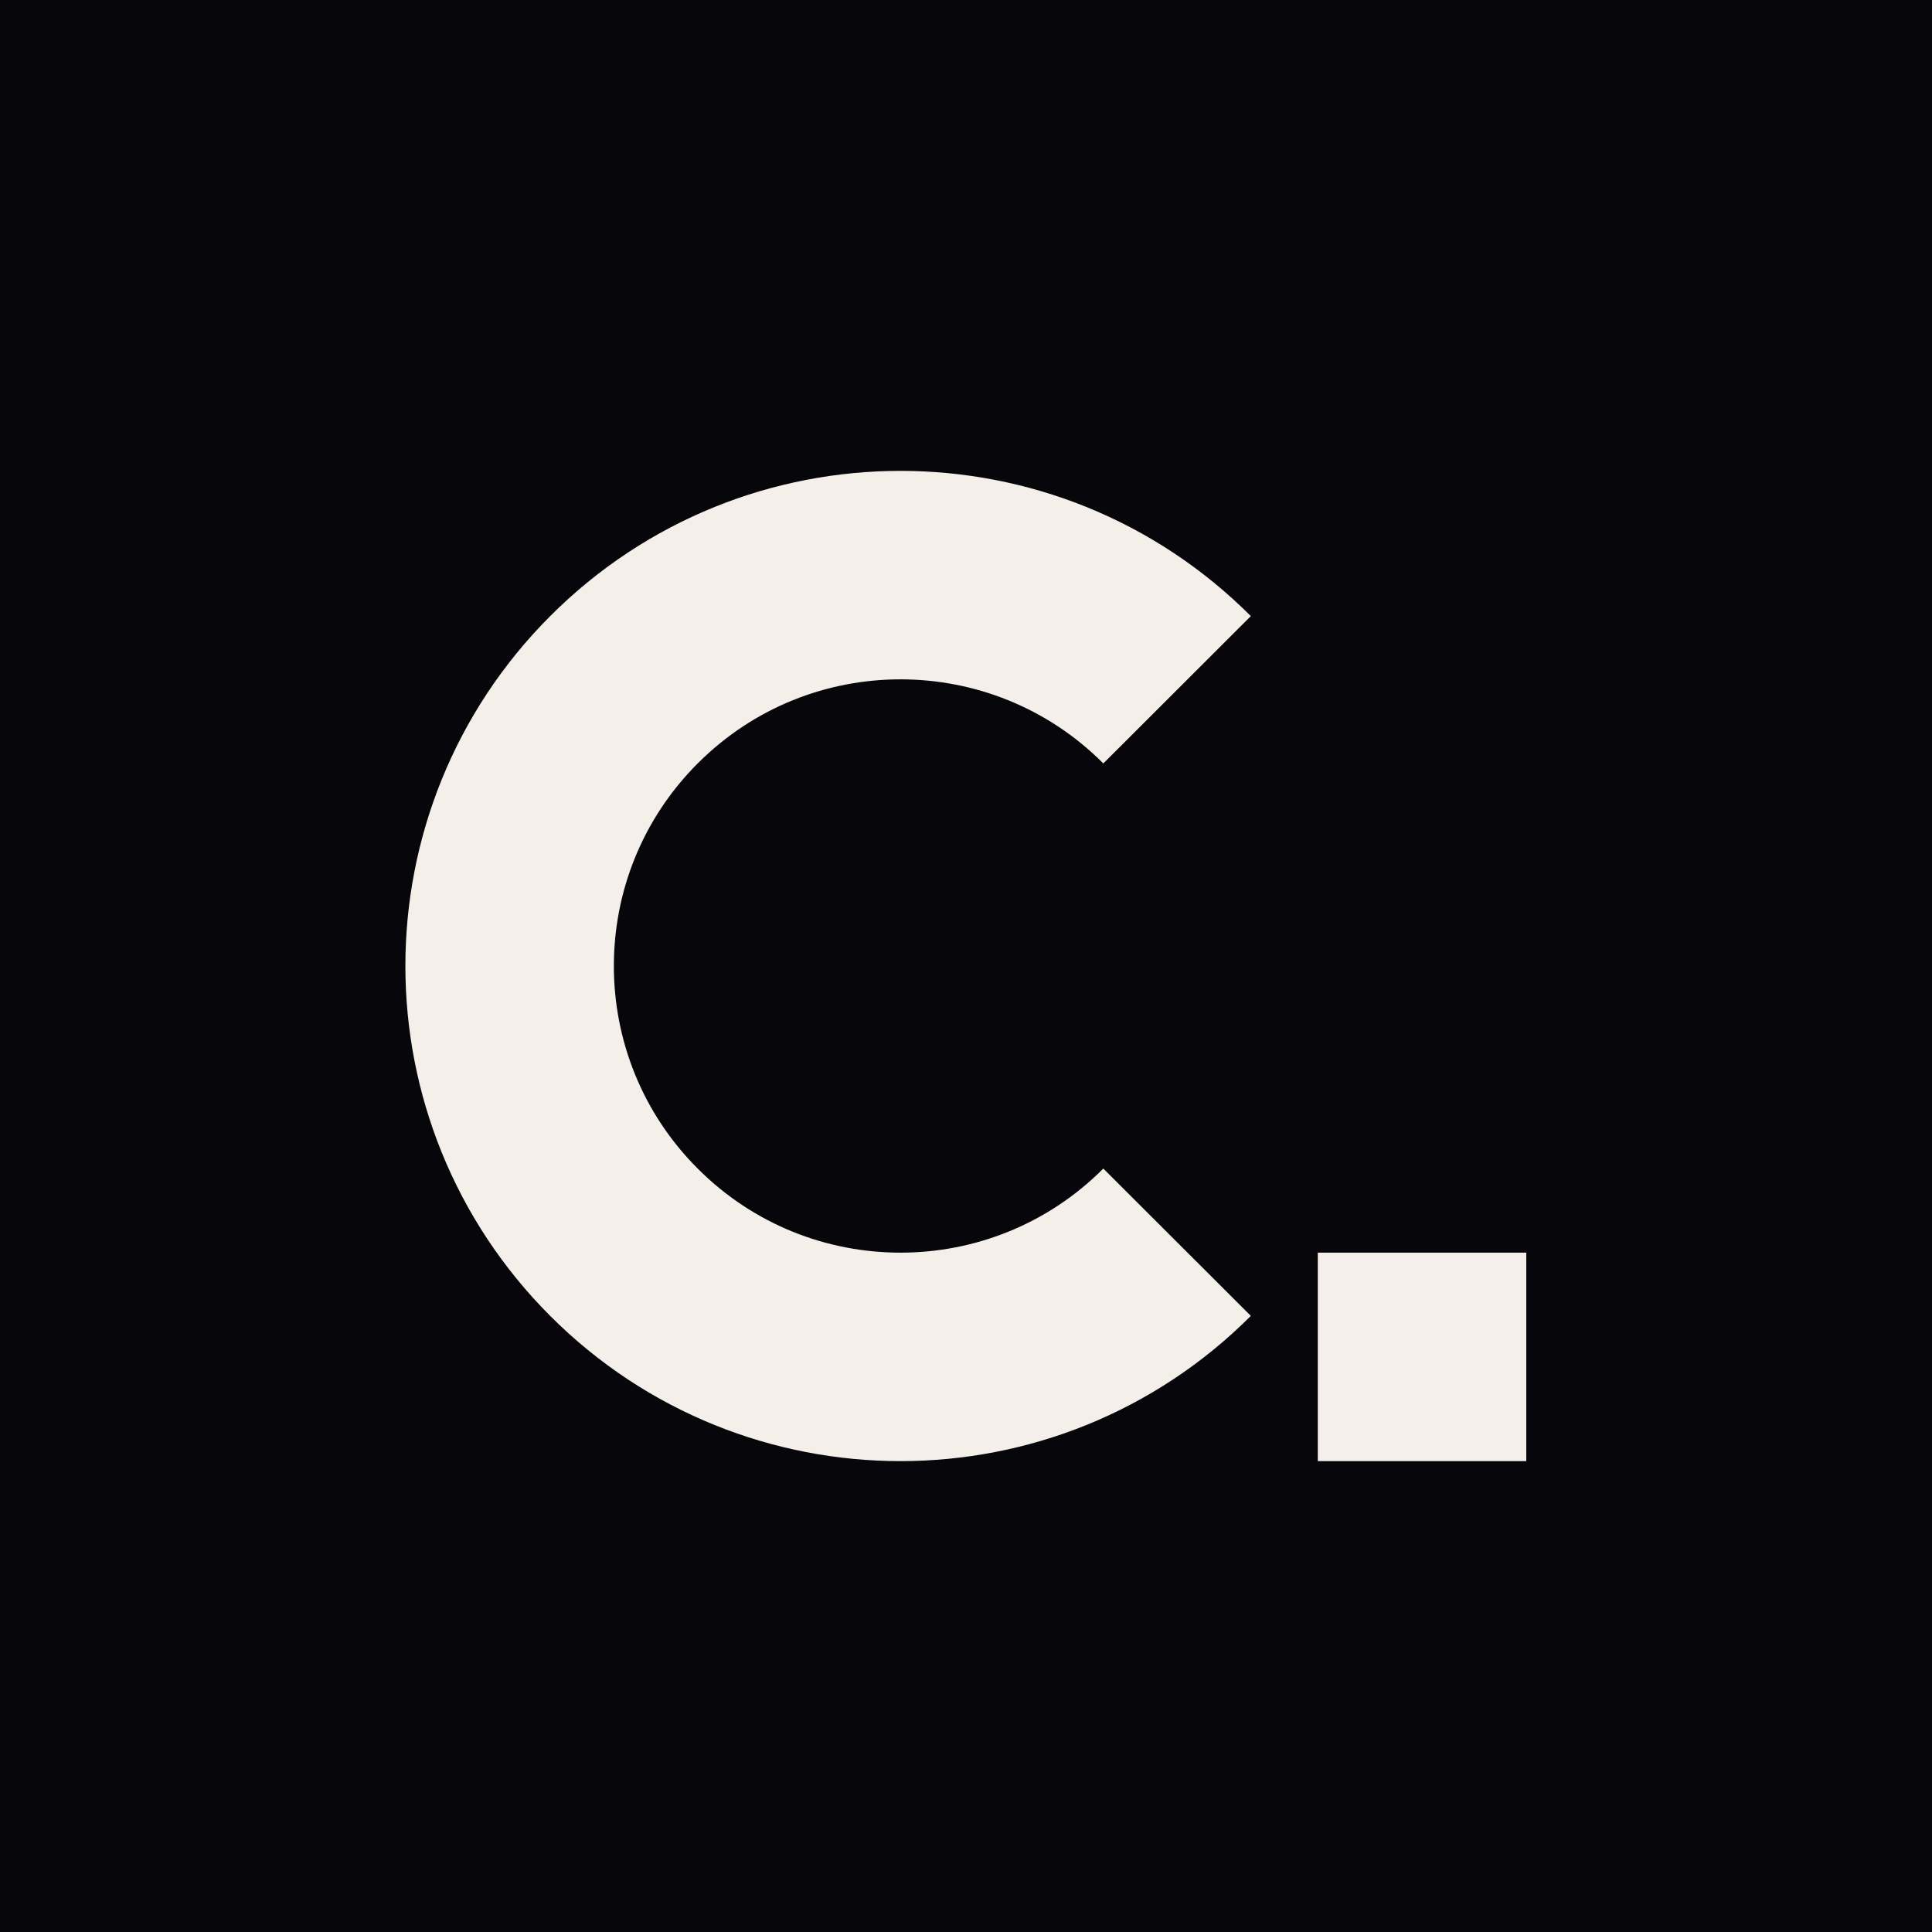
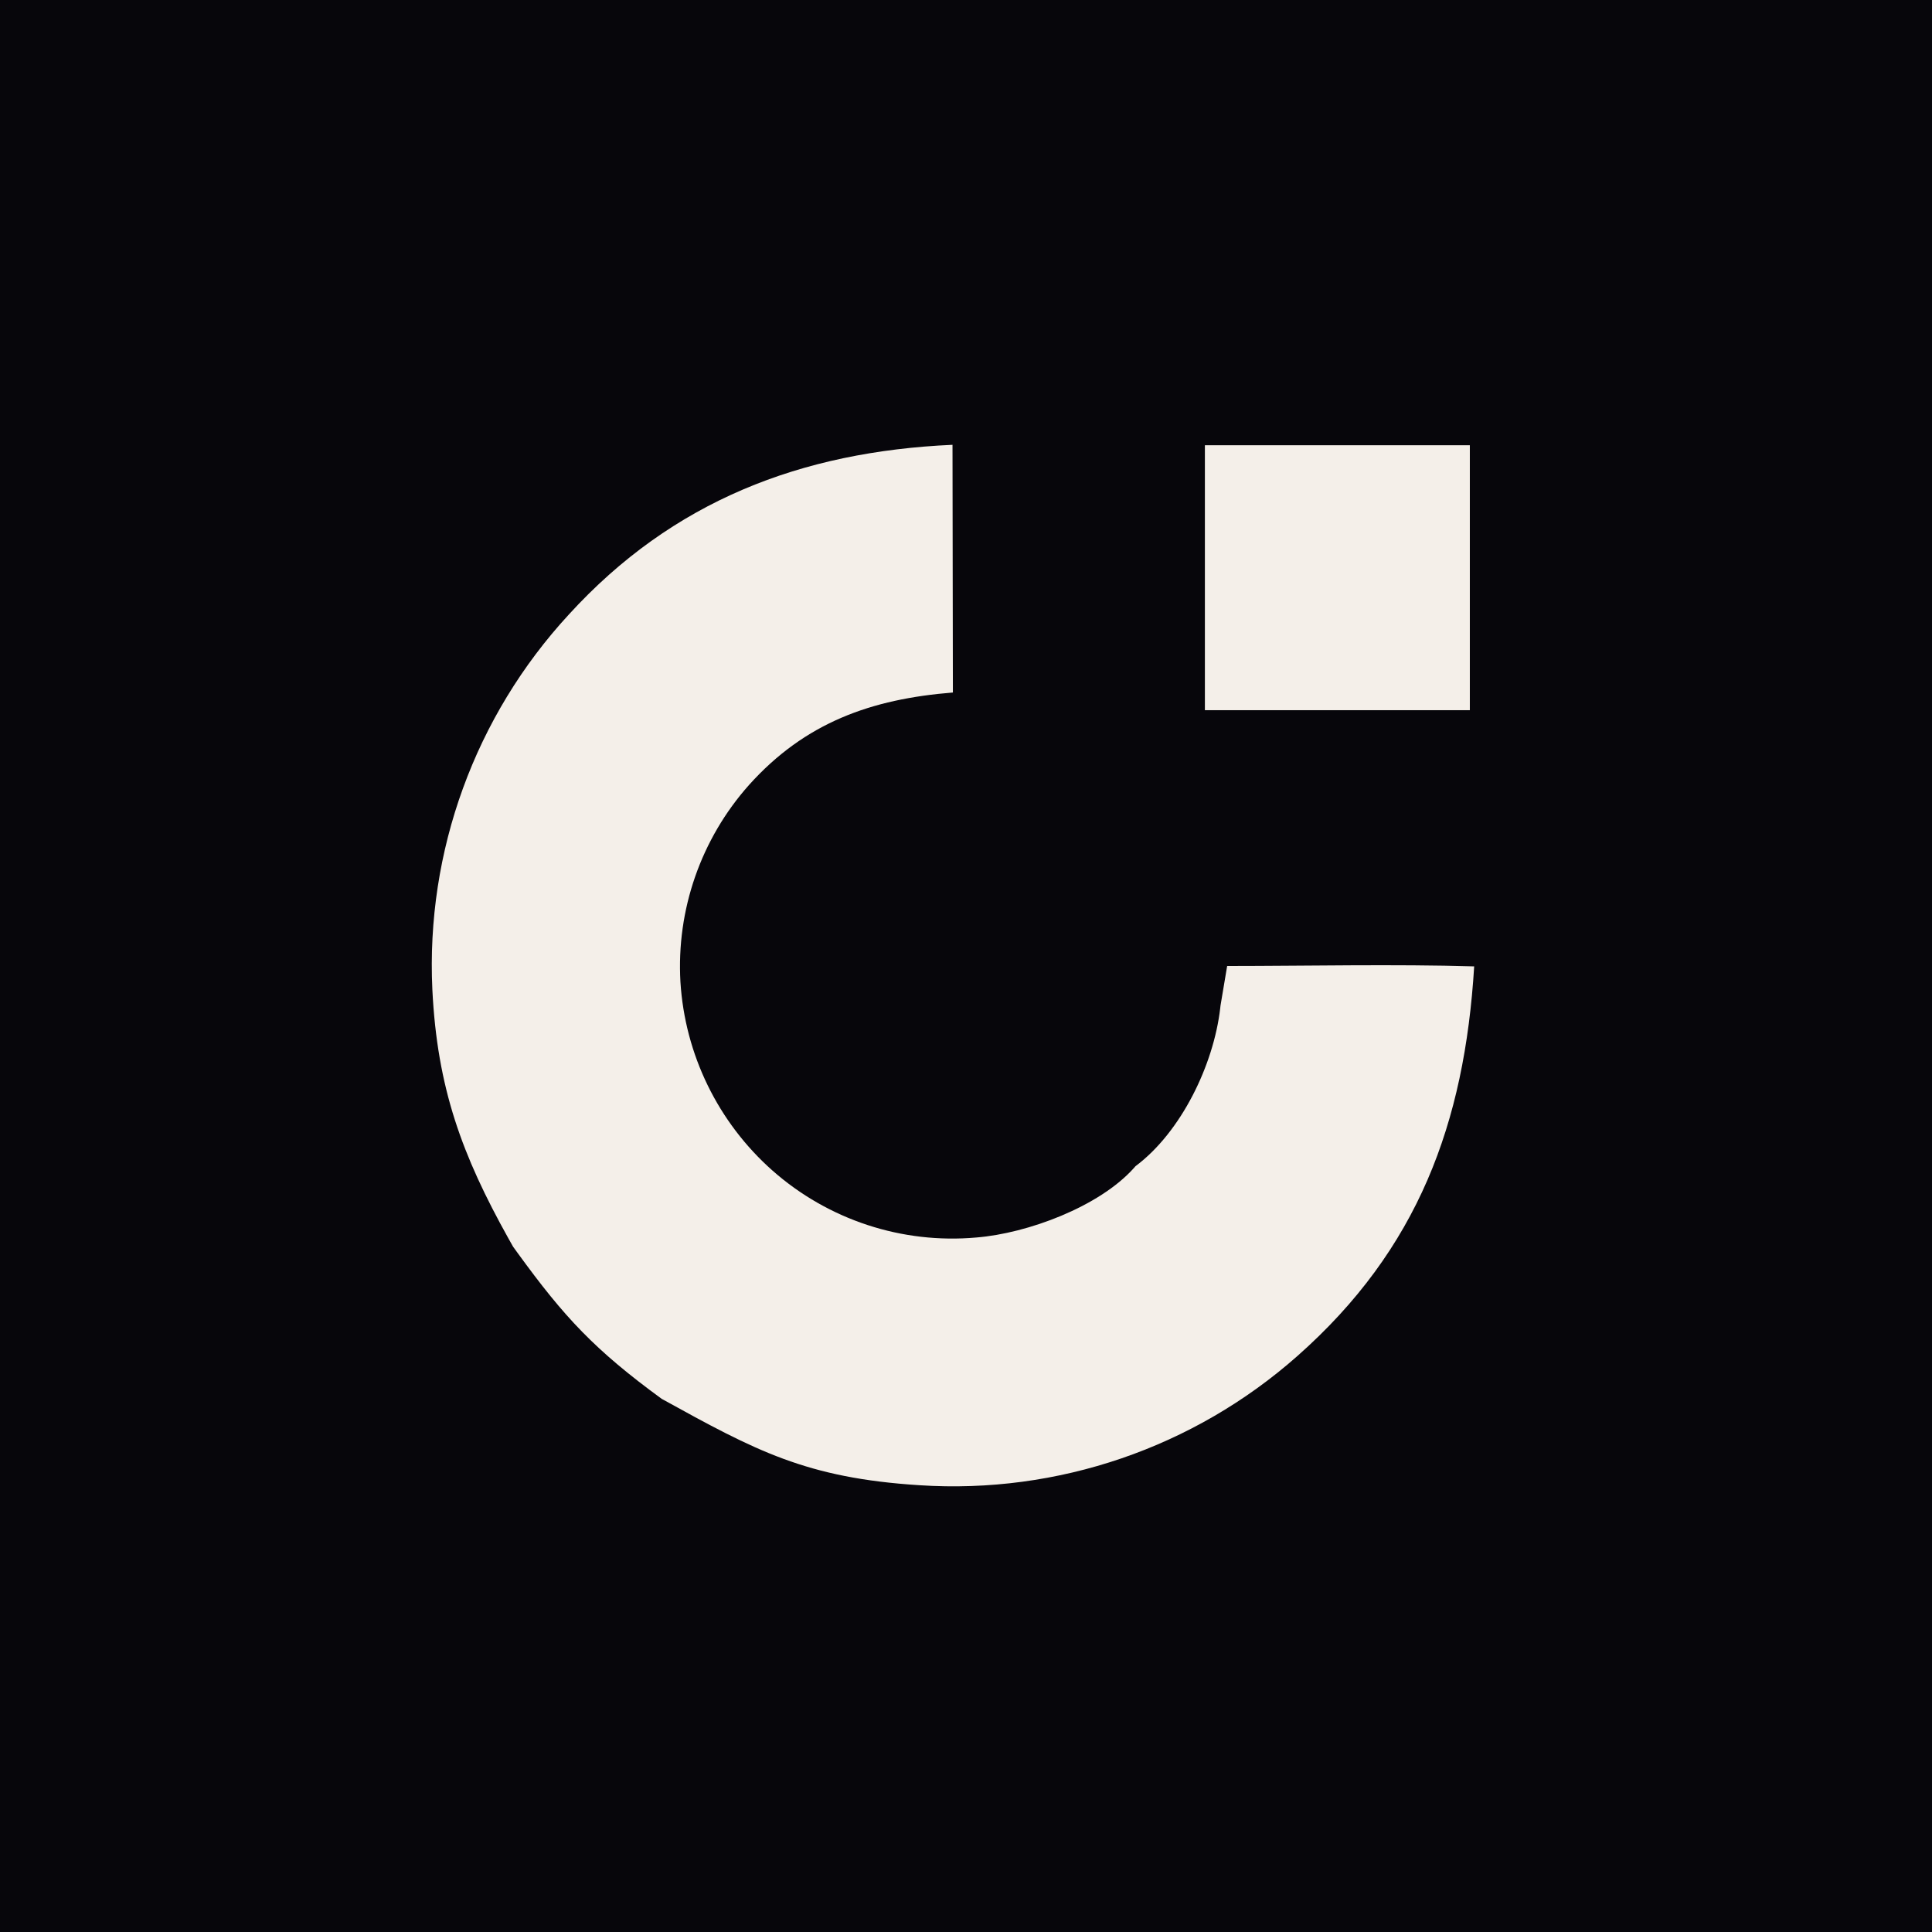
<svg xmlns="http://www.w3.org/2000/svg" viewBox="0 0 1024 1024" width="1024" height="1024" role="img" aria-label="Coda">
  <rect width="1024" height="1024" fill="#07060B" />
  <g transform="translate(187.4158 166.6977) scale(6.906047)">
-     <path d="M63.2 28.8 A30 30 0 1 0 63.2 71.2" fill="none" stroke="#F4EFE9" stroke-width="16" />
-     <rect x="74" y="72" width="16" height="16" fill="#F4EFE9" />
+     <g transform="translate(6 10) scale(0.23669)">
+       <path d="M168.97 80.318C142.577 82.427 121.088 90.004 102.876 110.285C87.29 127.785 79.286 150.756 80.624 174.151C82.079 197.686 92.809 219.682 110.458 235.316C128.592 251.336 152.525 259.189 176.615 257.028C193.117 255.7 216.388 247.082 227.648 234.519L228.176 233.917C243.036 222.819 253.522 201.011 255.652 182.694L255.748 181.825L257.903 168.999C283.774 168.99 312.357 168.362 338.001 169.125C334.882 220.023 319.796 260.877 280.678 295.458C247.049 325.206 202.94 340.29 158.15 337.358C121.349 335.021 105.023 326.16 74.548 309.348C52.814 293.467 42.997 282.916 27.832 262.041L26.348 259.988L24.871 257.364C9.839 230.421 1.747 208.577 0.187 176.627C-1.928 131.792 14.023 87.98 44.469 55C78.1 18.153 119.844 2.192 168.846 0L168.97 80.318Z" fill="#F4EFE9" />
+       <rect x="250.684" y="0.142" width="85.909" height="85.909" fill="#F4EFE9" />
+     </g>
  </g>
</svg>
